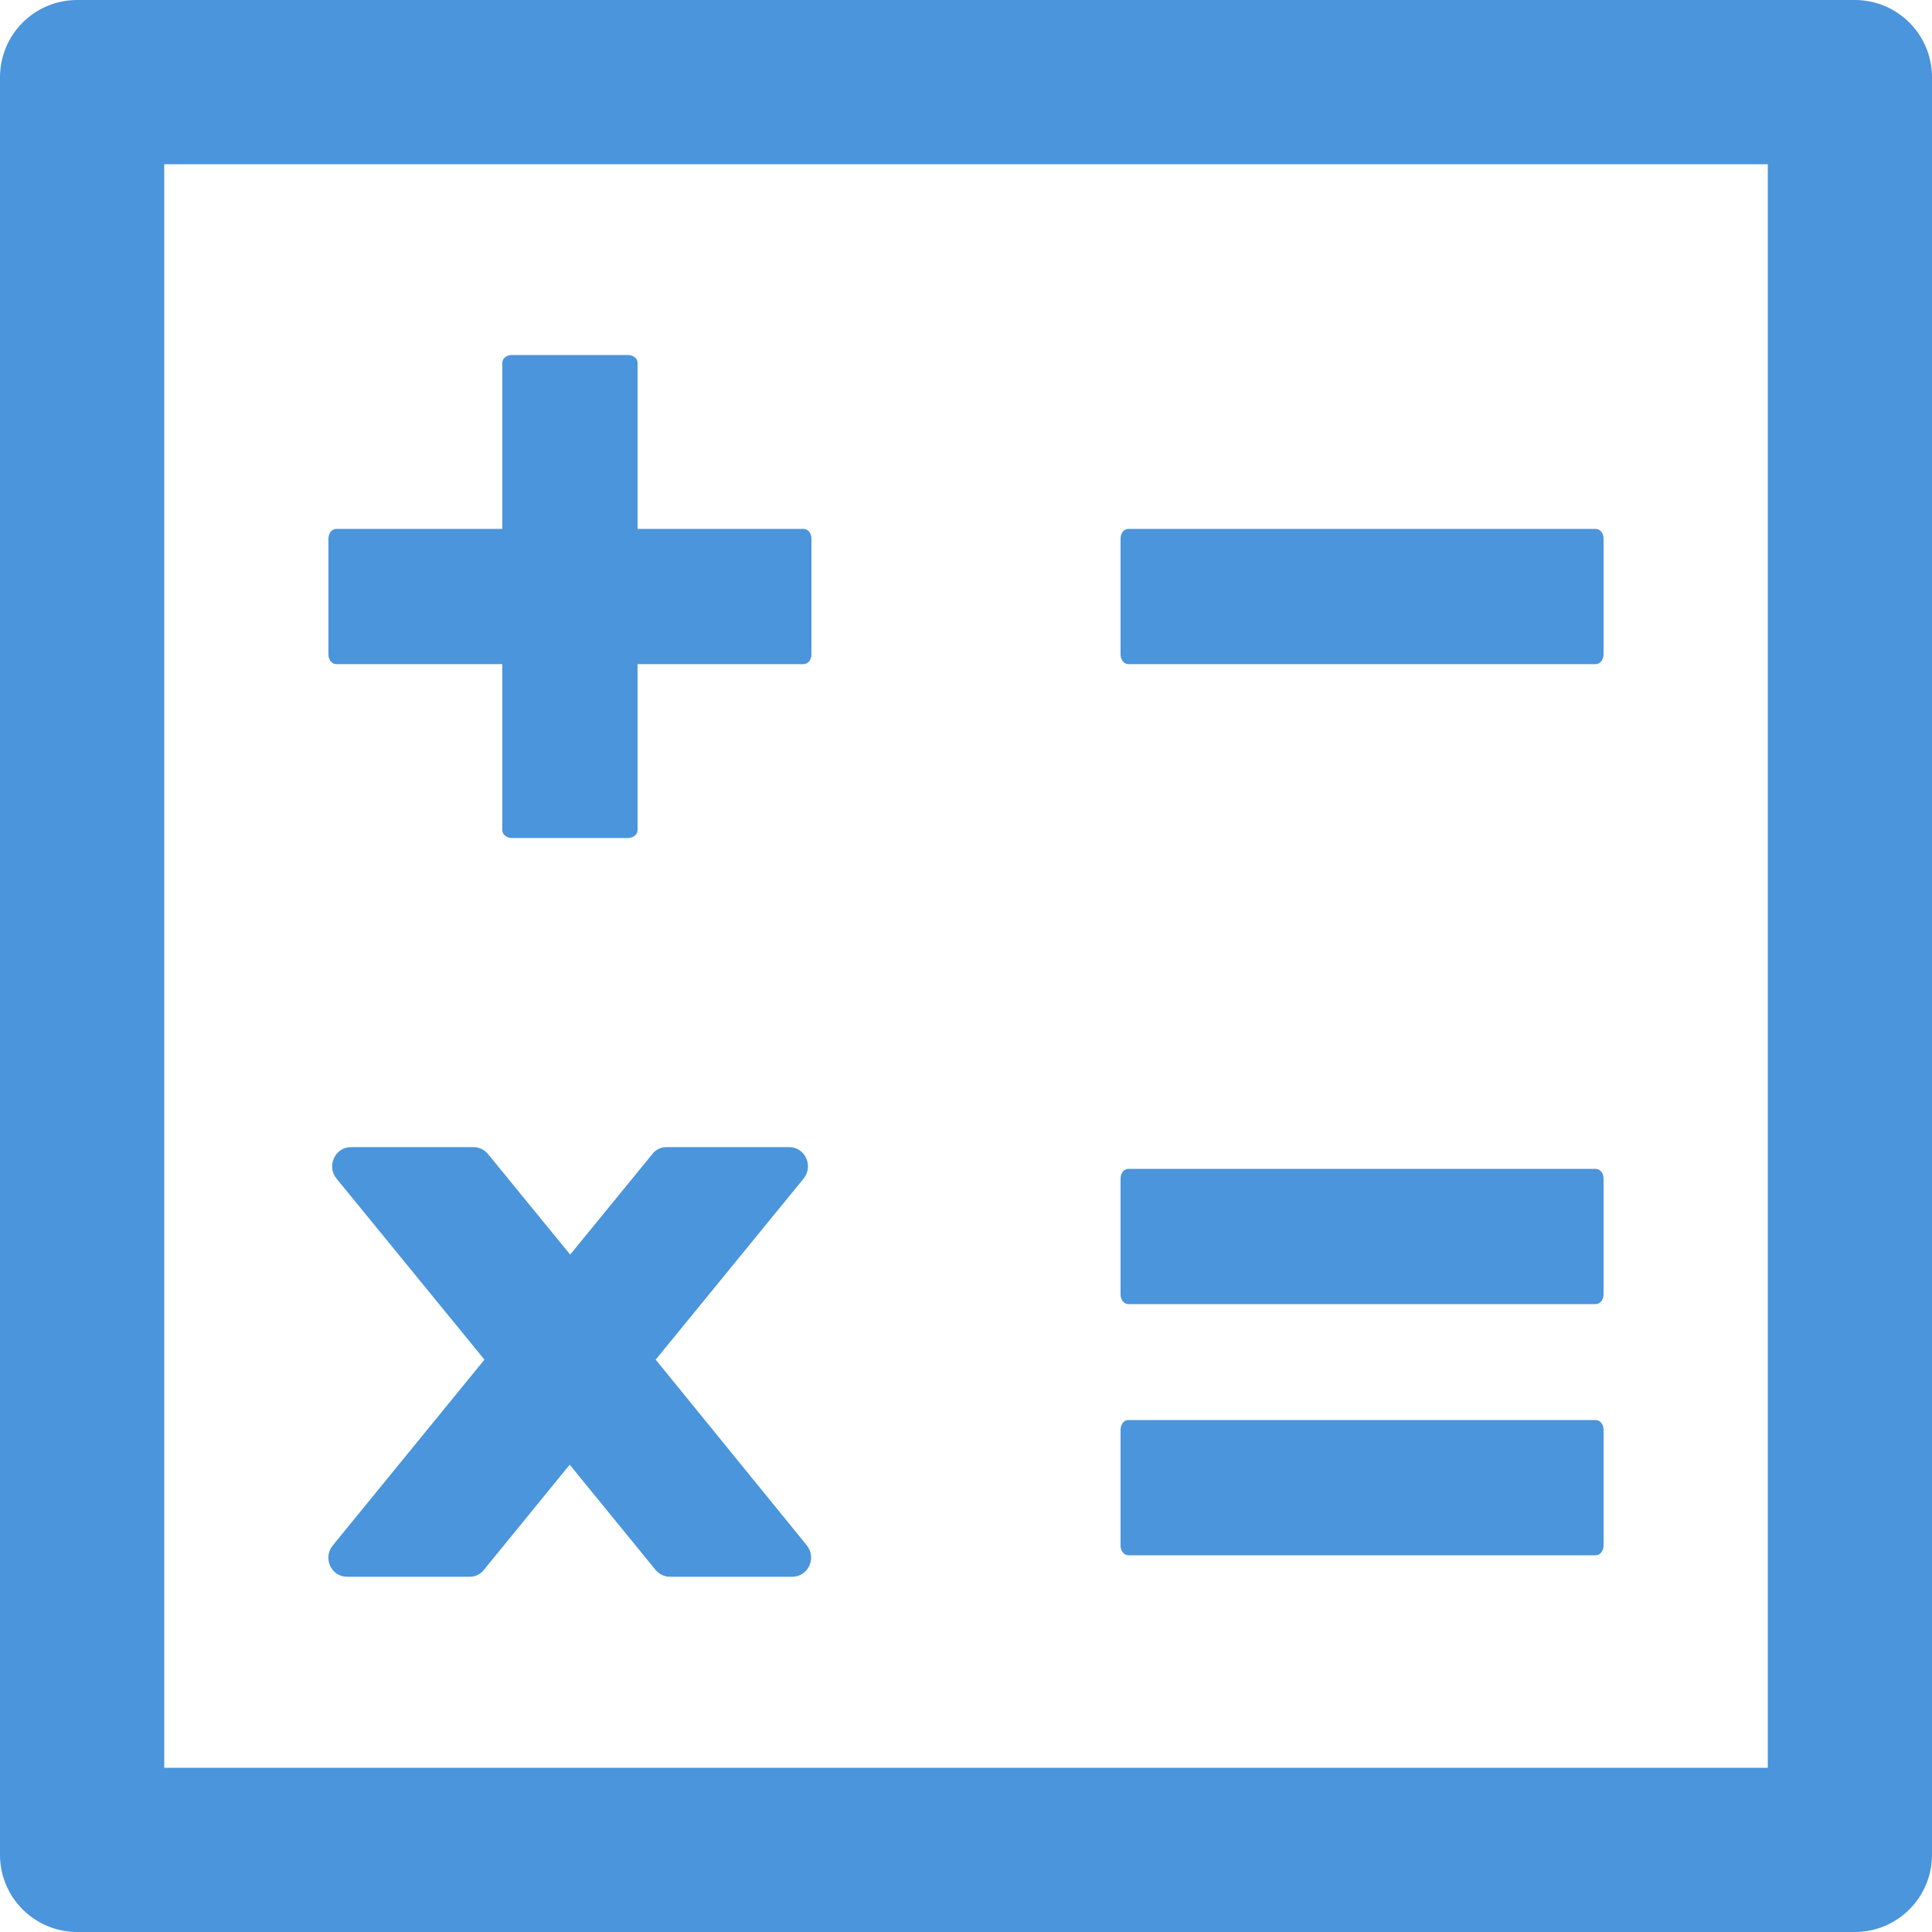
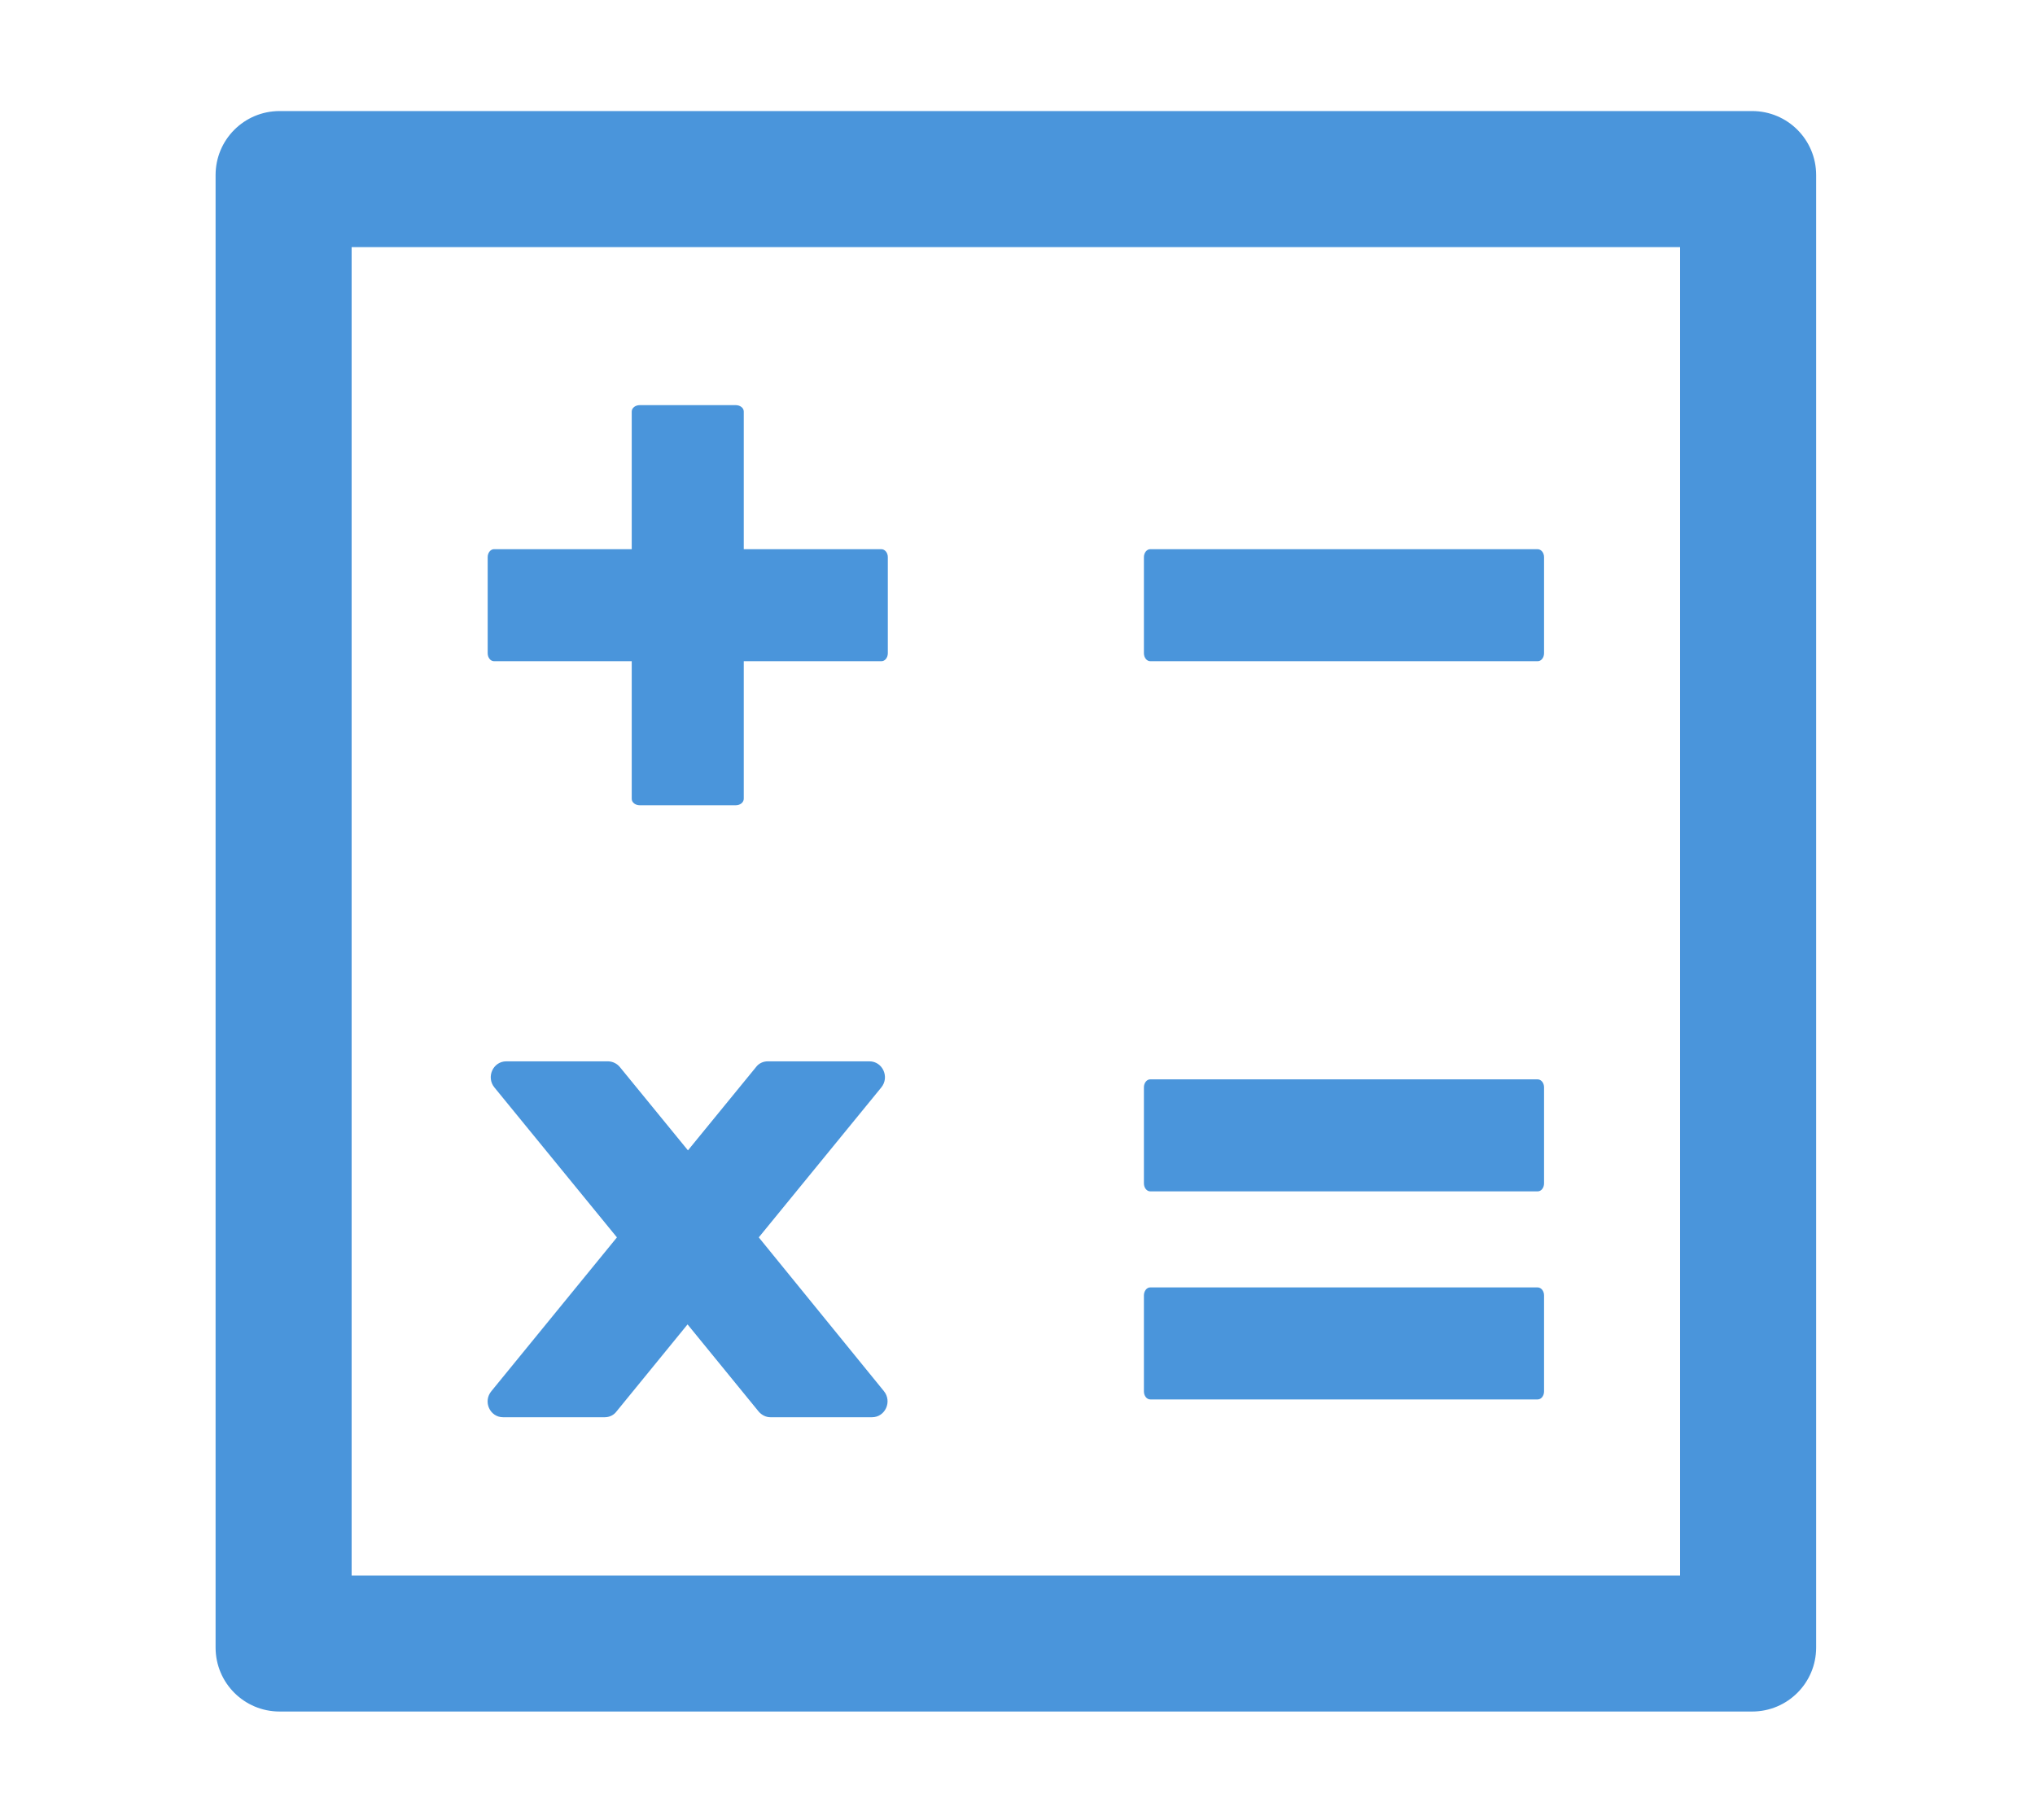
- <svg xmlns="http://www.w3.org/2000/svg" width="56" height="56" viewBox="0 0 56 56" fill="none">
-   <path d="M9.744 19.25H14.56V24.066C14.56 24.192 14.686 24.29 14.84 24.29H18.2C18.354 24.29 18.48 24.192 18.48 24.059V19.25H23.296C23.422 19.25 23.52 19.124 23.52 18.97V15.61C23.52 15.456 23.422 15.33 23.289 15.33H18.48V10.514C18.48 10.388 18.354 10.29 18.2 10.29H14.84C14.686 10.29 14.56 10.388 14.56 10.514V15.33H9.744C9.618 15.33 9.52 15.456 9.52 15.61V18.97C9.52 19.124 9.618 19.25 9.744 19.25ZM32.704 19.25H46.256C46.382 19.25 46.48 19.124 46.48 18.97V15.61C46.48 15.456 46.382 15.33 46.249 15.33H32.704C32.578 15.33 32.48 15.456 32.48 15.61V18.97C32.48 19.124 32.578 19.25 32.704 19.25ZM32.704 37.8H46.256C46.382 37.8 46.48 37.674 46.48 37.52V34.16C46.48 34.006 46.382 33.88 46.249 33.88H32.704C32.578 33.88 32.48 34.006 32.48 34.16V37.52C32.48 37.674 32.578 37.8 32.704 37.8ZM32.704 45.08H46.256C46.382 45.08 46.48 44.954 46.48 44.8V41.44C46.48 41.286 46.382 41.16 46.249 41.16H32.704C32.578 41.16 32.48 41.286 32.48 41.44V44.8C32.48 44.954 32.578 45.08 32.704 45.08ZM19.005 39.41L23.289 34.167C23.59 33.803 23.338 33.25 22.876 33.25H19.32C19.159 33.25 19.005 33.32 18.907 33.453L16.527 36.365L14.147 33.453C14.097 33.391 14.034 33.341 13.963 33.306C13.892 33.271 13.813 33.252 13.734 33.25H10.171C9.709 33.25 9.457 33.803 9.758 34.167L14.042 39.41L9.653 44.786C9.345 45.15 9.597 45.703 10.059 45.703H13.615C13.776 45.703 13.93 45.633 14.028 45.5L16.513 42.455L18.998 45.5C19.103 45.626 19.257 45.703 19.411 45.703H22.967C23.429 45.703 23.681 45.15 23.38 44.786L19.005 39.41ZM53.76 0H2.24C1.001 0 0 1.001 0 2.24V53.76C0 54.999 1.001 56 2.24 56H53.76C54.999 56 56 54.999 56 53.76V2.24C56 1.001 54.999 0 53.76 0ZM51.24 51.24H4.76V4.76H51.24V51.24Z" fill="#4A95DB" />
+ <svg xmlns="http://www.w3.org/2000/svg" width="623" height="557" viewBox="0 0 623 557" fill="none">
+   <path d="M151.26 202.438H193.4V244.577C193.4 245.68 194.503 246.538 195.85 246.538H225.25C226.598 246.538 227.7 245.68 227.7 244.516V202.438H269.84C270.942 202.438 271.8 201.335 271.8 199.988V170.588C271.8 169.24 270.943 168.138 269.779 168.138H227.7V125.998C227.7 124.895 226.598 124.038 225.25 124.038H195.85C194.503 124.038 193.4 124.895 193.4 125.998V168.138H151.26C150.157 168.138 149.3 169.24 149.3 170.588V199.988C149.3 201.335 150.157 202.438 151.26 202.438ZM352.16 202.438H470.74C471.843 202.438 472.7 201.335 472.7 199.988V170.588C472.7 169.24 471.843 168.138 470.679 168.138H352.16C351.058 168.138 350.2 169.24 350.2 170.588V199.988C350.2 201.335 351.058 202.438 352.16 202.438ZM352.16 364.75H470.74C471.843 364.75 472.7 363.648 472.7 362.3V332.9C472.7 331.553 471.843 330.45 470.679 330.45H352.16C351.058 330.45 350.2 331.553 350.2 332.9V362.3C350.2 363.648 351.058 364.75 352.16 364.75ZM352.16 428.45H470.74C471.843 428.45 472.7 427.348 472.7 426V396.6C472.7 395.253 471.843 394.15 470.679 394.15H352.16C351.058 394.15 350.2 395.253 350.2 396.6V426C350.2 427.348 351.058 428.45 352.16 428.45ZM232.294 378.838L269.779 332.961C272.413 329.776 270.207 324.938 266.165 324.938H235.05C233.641 324.938 232.294 325.55 231.436 326.714L210.611 352.194L189.786 326.714C189.348 326.174 188.798 325.736 188.174 325.429C187.55 325.122 186.867 324.955 186.173 324.938H154.996C150.954 324.938 148.749 329.776 151.382 332.961L188.868 378.838L150.464 425.878C147.769 429.063 149.974 433.901 154.016 433.901H185.131C186.54 433.901 187.887 433.289 188.745 432.125L210.489 405.481L232.232 432.125C233.151 433.228 234.499 433.901 235.846 433.901H266.961C271.004 433.901 273.209 429.063 270.575 425.878L232.294 378.838ZM536.4 34H85.6C74.759 34 66 42.759 66 53.6V504.4C66 515.241 74.759 524 85.6 524H536.4C547.241 524 556 515.241 556 504.4V53.6C556 42.759 547.241 34 536.4 34ZM514.35 482.35H107.65V75.65H514.35V482.35Z" fill="#4A95DB" />
</svg>
